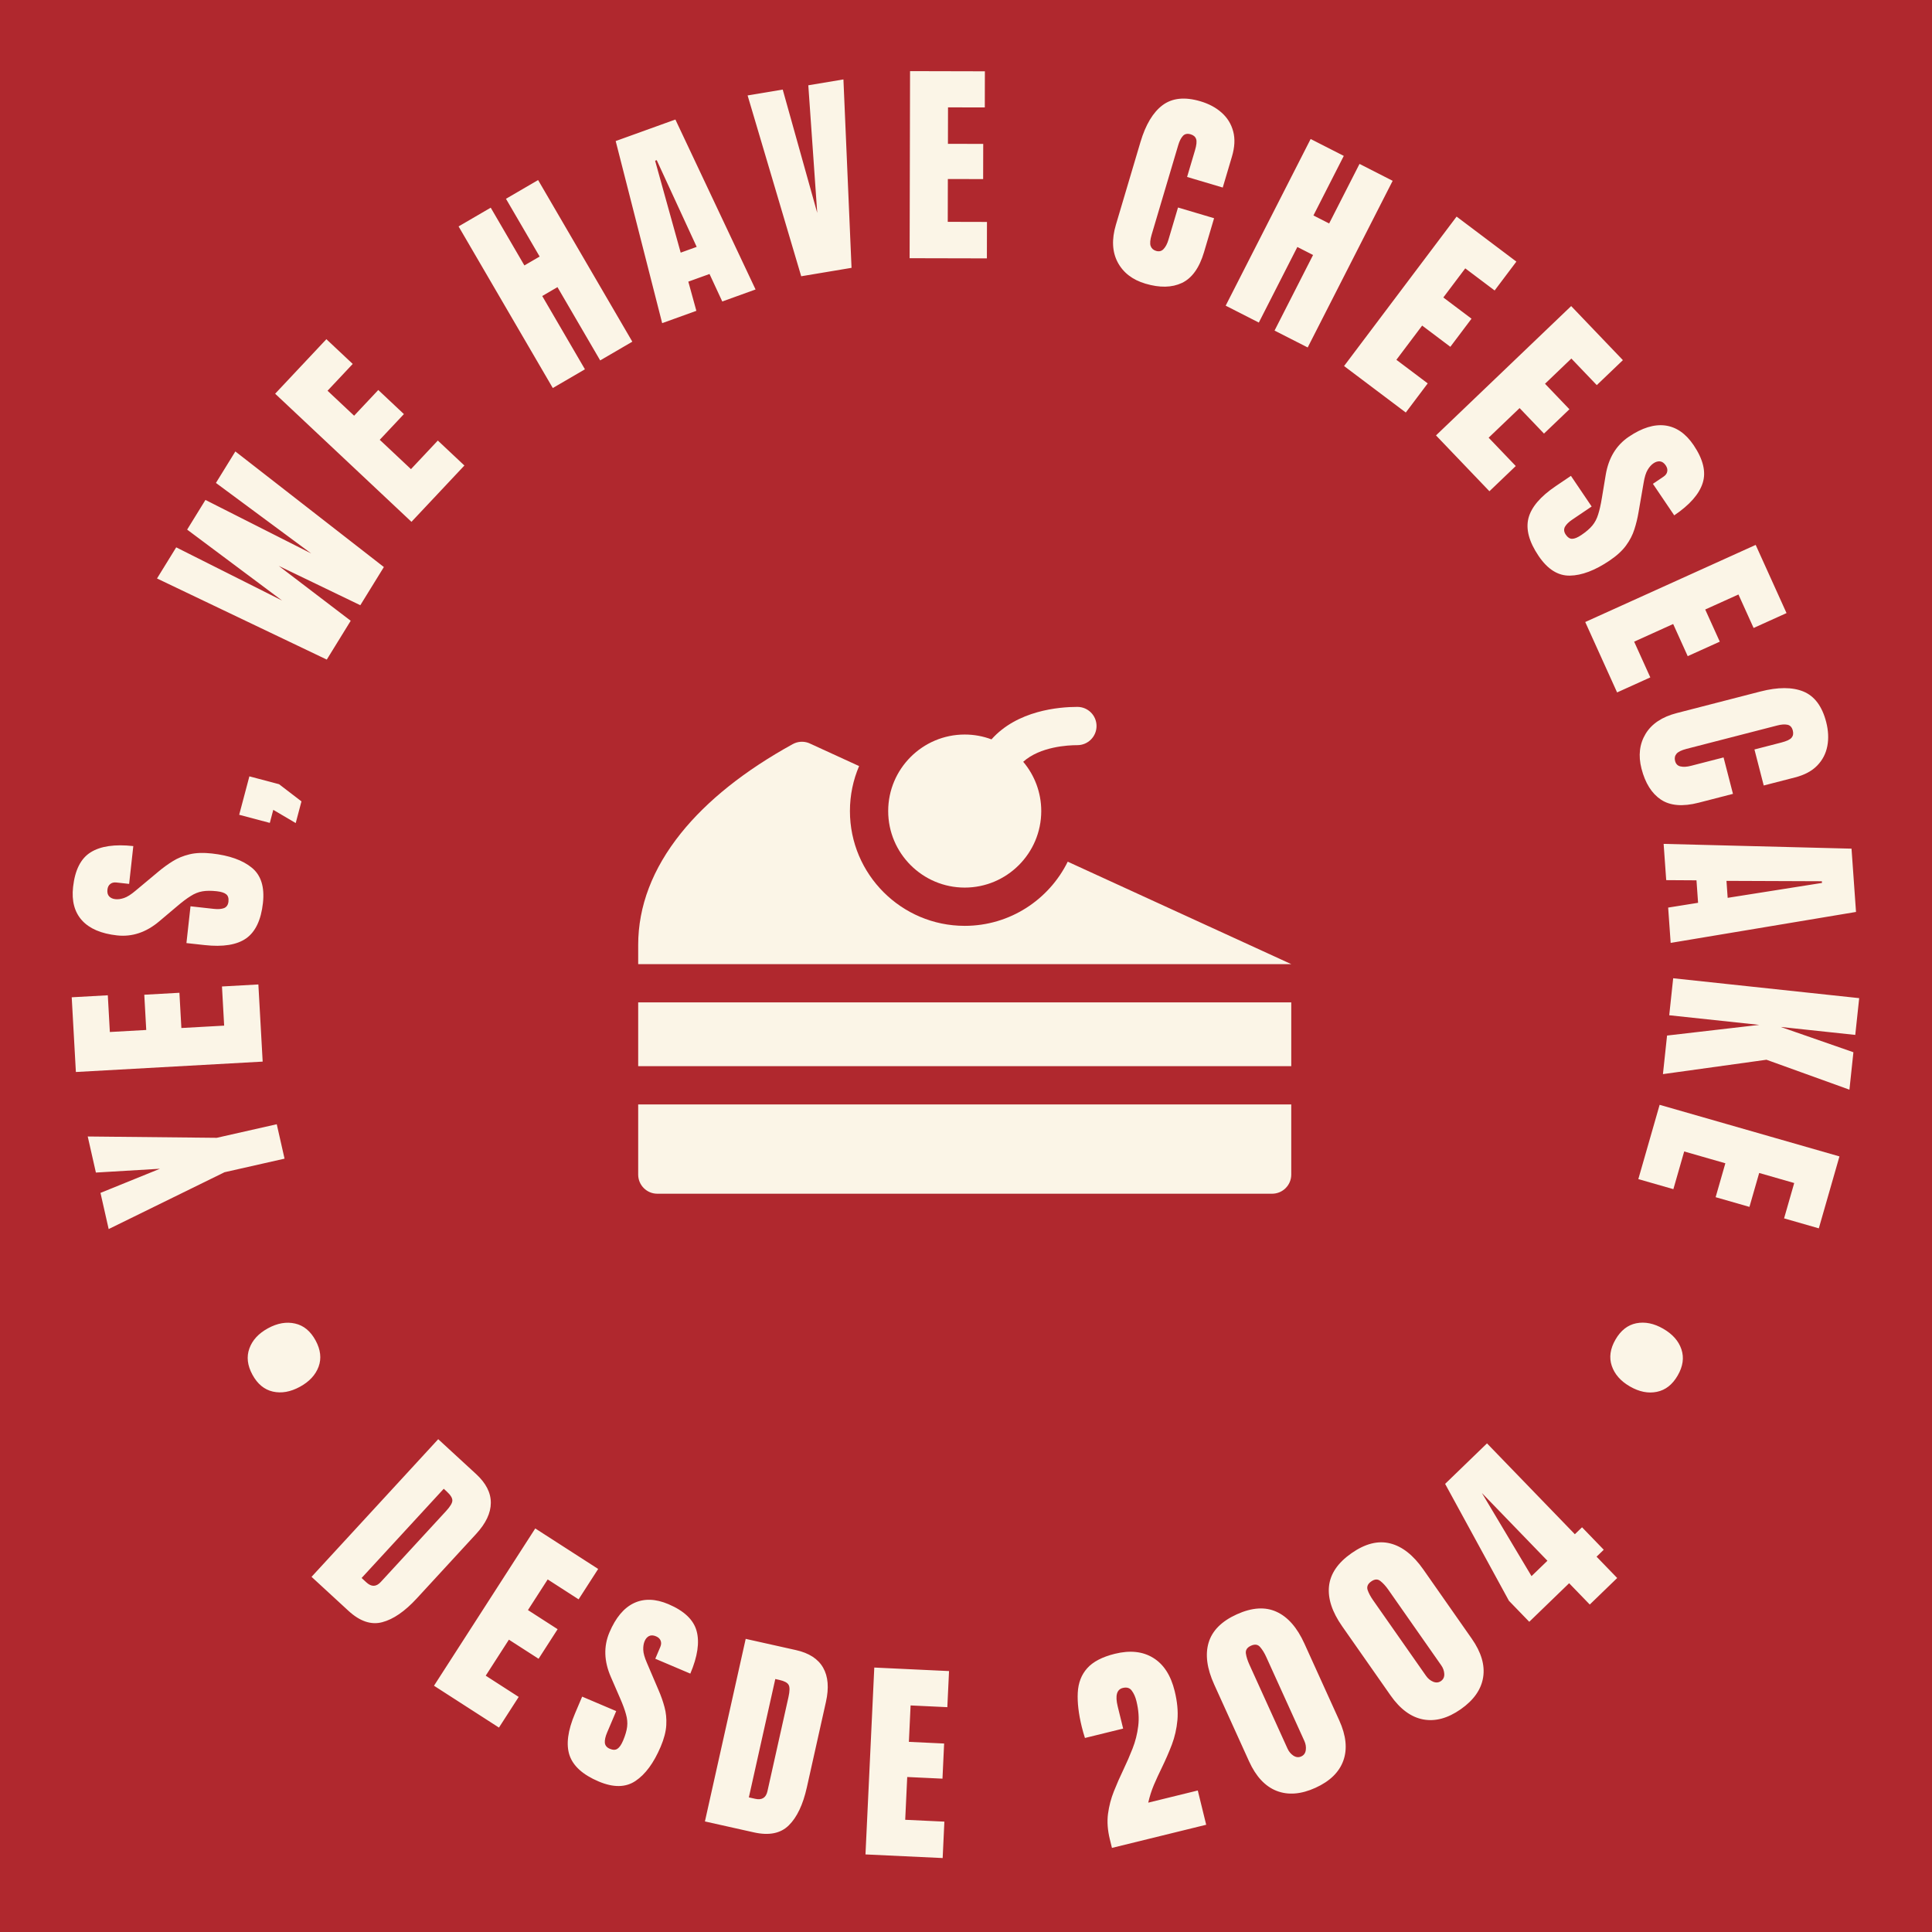
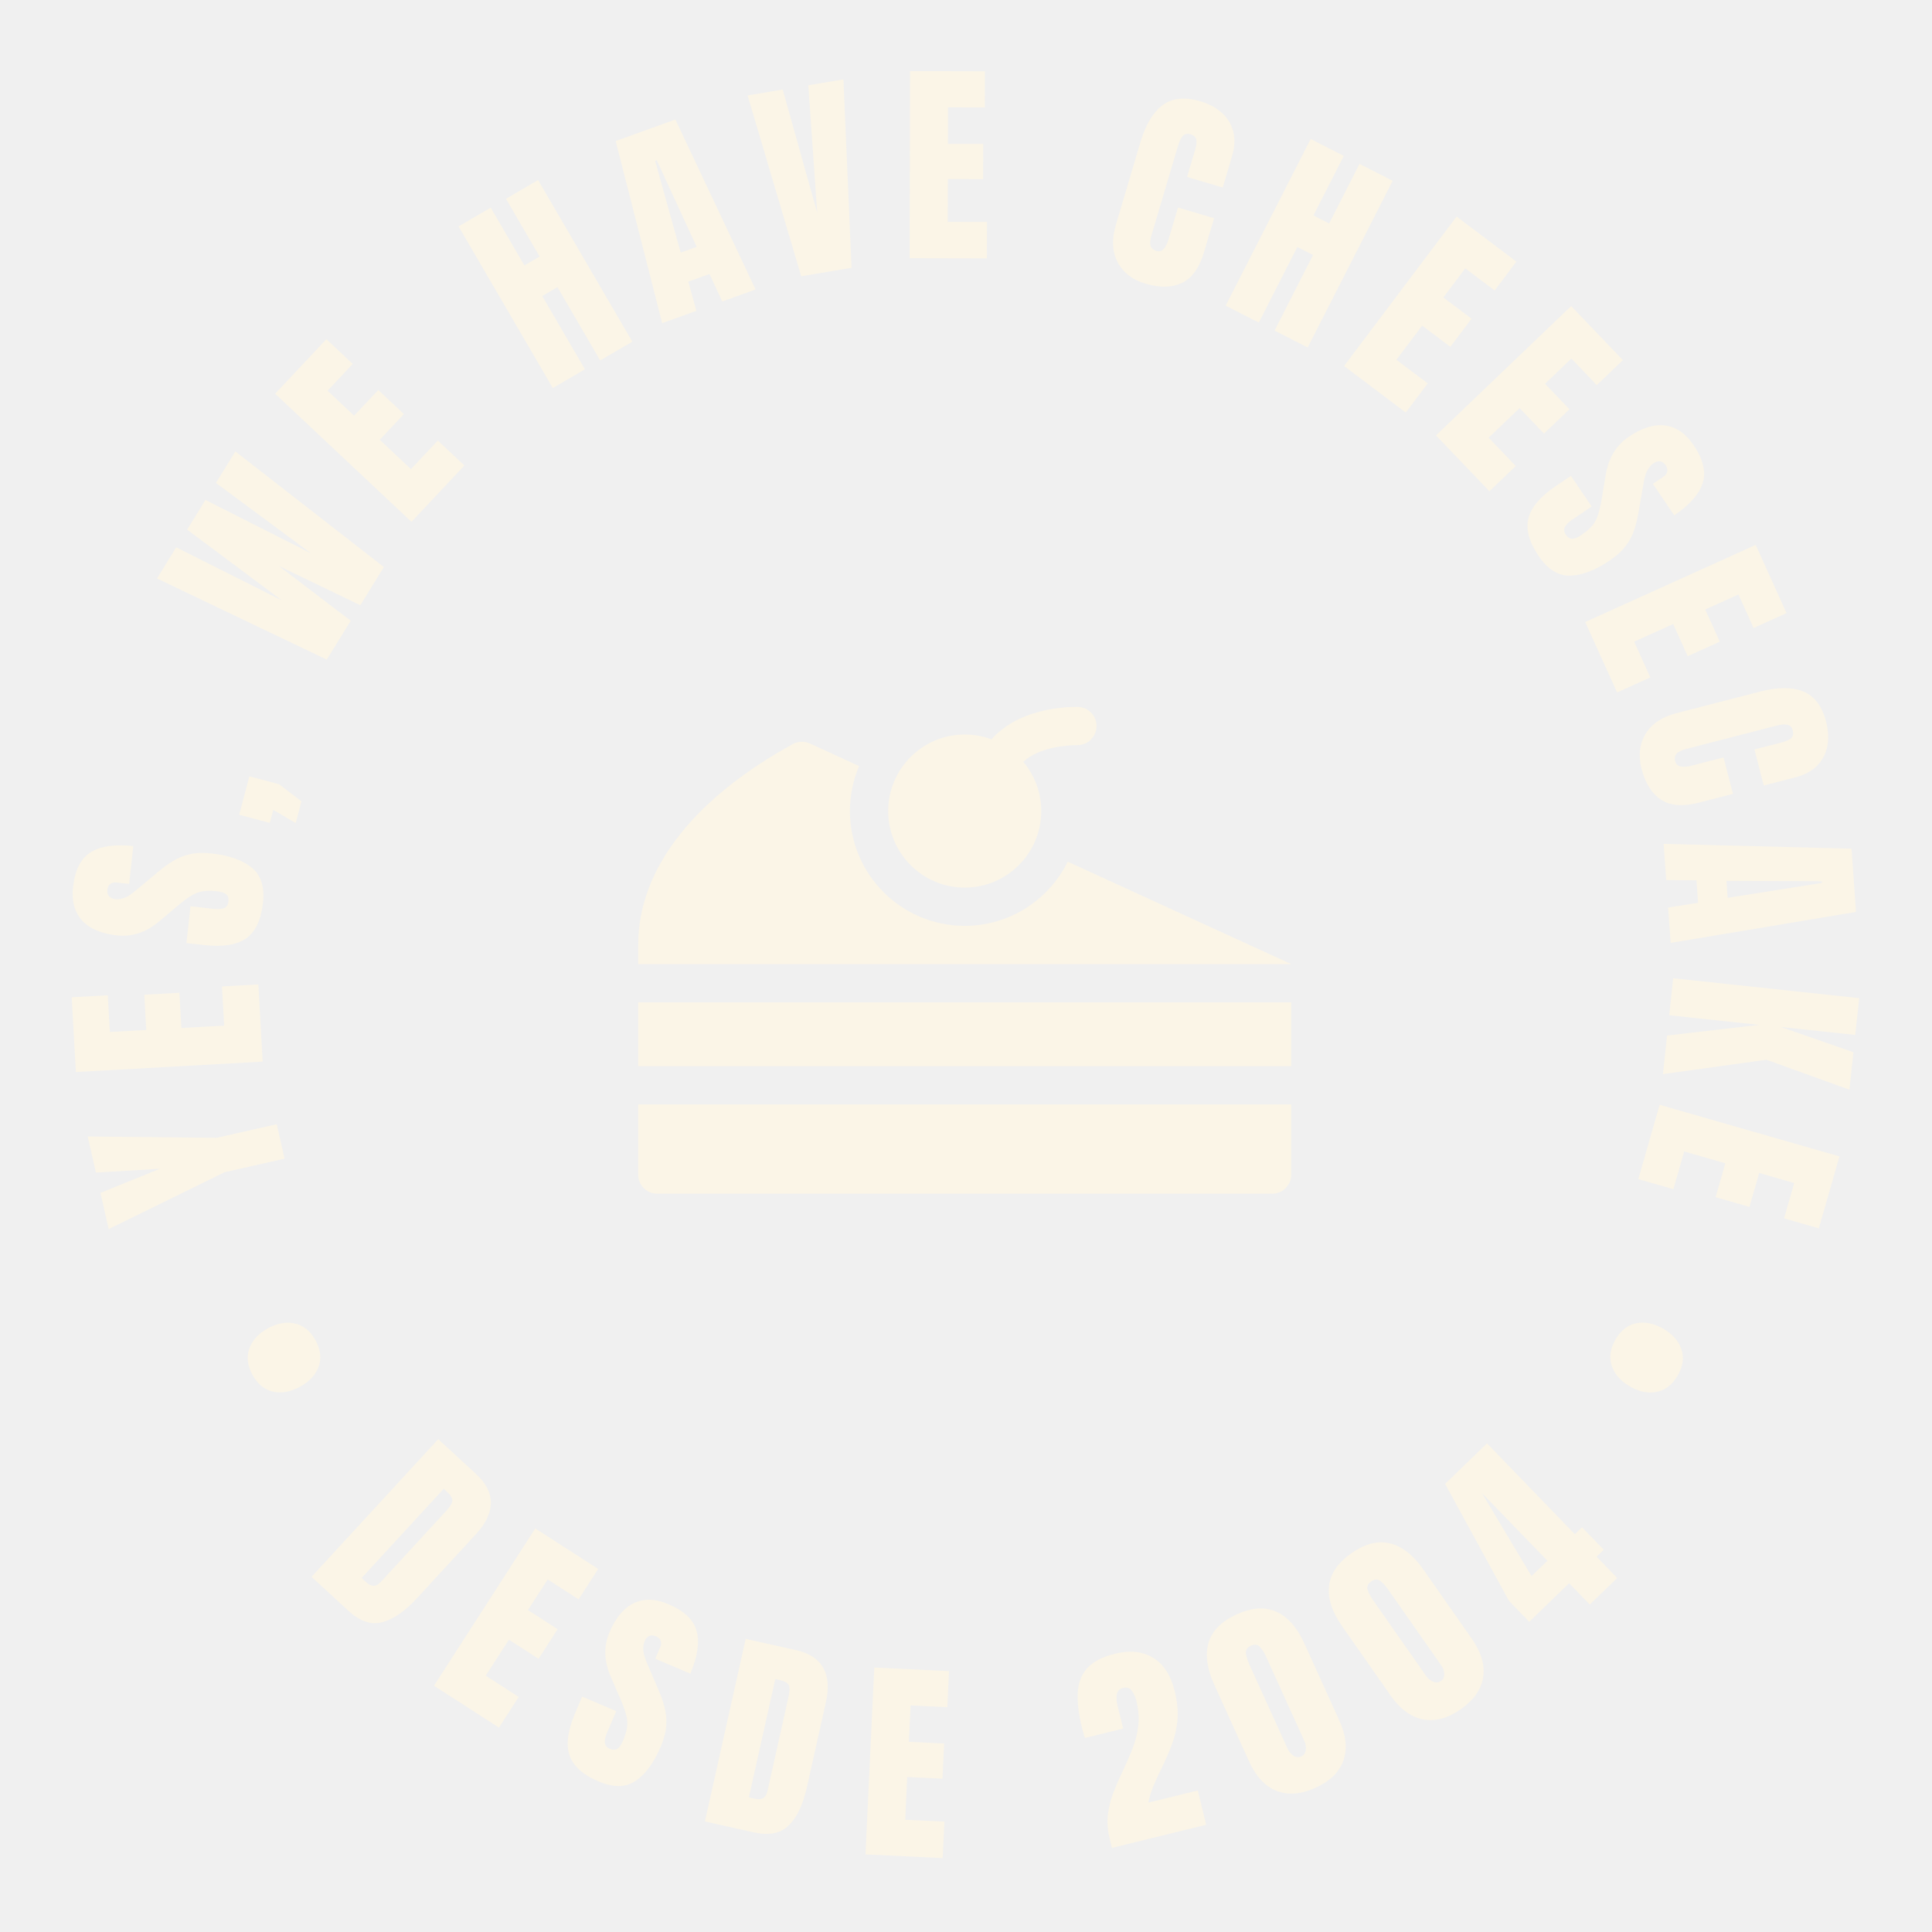
<svg xmlns="http://www.w3.org/2000/svg" width="142" height="142" viewBox="0 0 142 142" fill="none">
-   <rect width="142" height="142" fill="#1E1E1E" />
  <g id="Desktop">
-     <rect width="1440" height="9057.46" transform="translate(-649.094 -7795.65)" fill="#FBF5E7" />
    <g id="Sabores">
-       <rect width="1440" height="923.802" transform="translate(-649.094 -80)" fill="#B0282E" />
      <g id="Container">
        <g id="Selo" clip-path="url(#clip0_7057_67)">
          <path id="Desde 2004" d="M22.898 115.896L32.209 105.779L34.992 108.34C35.72 109.01 36.081 109.718 36.075 110.462C36.072 111.203 35.713 111.963 34.997 112.741L30.637 117.477C29.756 118.435 28.906 119.02 28.089 119.231C27.276 119.445 26.45 119.166 25.611 118.394L22.898 115.896ZM26.578 115.981L26.929 116.304C27.3 116.646 27.652 116.637 27.984 116.277L32.788 111.058C33.098 110.72 33.251 110.461 33.247 110.281C33.251 110.1 33.115 109.883 32.839 109.629L32.615 109.423L26.578 115.981ZM31.898 123.9L39.341 112.339L43.965 115.316L42.527 117.55L40.255 116.086L38.804 118.339L40.985 119.744L39.585 121.918L37.404 120.514L35.7 123.161L38.124 124.722L36.673 126.975L31.898 123.9ZM43.995 130.934C42.84 130.444 42.128 129.802 41.859 129.009C41.595 128.218 41.73 127.194 42.263 125.938L42.788 124.701L45.291 125.764L44.619 127.346C44.495 127.638 44.44 127.887 44.455 128.091C44.477 128.293 44.598 128.441 44.819 128.534C45.049 128.632 45.236 128.632 45.379 128.534C45.527 128.439 45.666 128.238 45.797 127.931C45.961 127.542 46.06 127.203 46.094 126.911C46.129 126.615 46.1 126.309 46.008 125.992C45.923 125.673 45.78 125.284 45.579 124.825L44.901 123.264C44.392 122.103 44.356 121.008 44.794 119.977C45.252 118.898 45.85 118.182 46.589 117.828C47.333 117.476 48.179 117.501 49.128 117.904C50.288 118.397 50.979 119.055 51.201 119.879C51.427 120.705 51.273 121.748 50.738 123.009L48.163 121.916L48.533 121.046C48.606 120.874 48.612 120.718 48.553 120.579C48.497 120.443 48.386 120.339 48.218 120.268C48.017 120.182 47.844 120.177 47.699 120.251C47.561 120.323 47.454 120.447 47.379 120.624C47.304 120.802 47.27 121.014 47.279 121.261C47.287 121.508 47.376 121.825 47.545 122.214L48.409 124.236C48.584 124.638 48.727 125.047 48.839 125.462C48.953 125.873 48.997 126.316 48.971 126.791C48.946 127.262 48.809 127.792 48.559 128.382C48.054 129.571 47.438 130.41 46.709 130.898C45.988 131.384 45.084 131.396 43.995 130.934ZM51.811 133.874L54.808 120.455L58.499 121.279C59.464 121.495 60.131 121.926 60.499 122.574C60.868 123.217 60.937 124.054 60.706 125.086L59.303 131.369C59.019 132.64 58.577 133.571 57.975 134.162C57.378 134.755 56.523 134.927 55.41 134.678L51.811 133.874ZM55.04 132.106L55.505 132.21C55.998 132.32 56.298 132.136 56.405 131.658L57.951 124.735C58.051 124.288 58.054 123.987 57.96 123.832C57.873 123.674 57.646 123.554 57.28 123.472L56.983 123.406L55.04 132.106ZM63.612 136.298L64.259 122.563L69.753 122.822L69.628 125.475L66.928 125.348L66.802 128.025L69.392 128.147L69.271 130.73L66.68 130.608L66.532 133.753L69.411 133.888L69.285 136.565L63.612 136.298ZM81.727 135.819L81.571 135.182C81.408 134.519 81.363 133.9 81.436 133.324C81.513 132.742 81.658 132.186 81.871 131.657C82.083 131.122 82.316 130.593 82.568 130.07C82.812 129.559 83.037 129.043 83.241 128.521C83.449 127.992 83.588 127.443 83.657 126.874C83.731 126.298 83.687 125.684 83.527 125.032C83.45 124.718 83.336 124.462 83.185 124.263C83.038 124.058 82.818 123.991 82.525 124.063C82.08 124.172 81.955 124.624 82.15 125.418L82.55 127.049L79.743 127.739C79.709 127.624 79.669 127.494 79.623 127.35C79.582 127.204 79.545 127.063 79.511 126.927C79.275 125.966 79.177 125.127 79.215 124.409C79.252 123.687 79.483 123.088 79.908 122.614C80.337 122.133 81.017 121.779 81.948 121.55C83.056 121.278 83.992 121.378 84.757 121.85C85.527 122.32 86.053 123.132 86.336 124.286C86.529 125.07 86.597 125.782 86.54 126.424C86.481 127.06 86.345 127.662 86.13 128.23C85.914 128.792 85.666 129.363 85.384 129.941C85.184 130.35 84.993 130.764 84.812 131.184C84.636 131.603 84.497 132.039 84.394 132.493L88.036 131.599L88.654 134.118L81.727 135.819ZM96.685 131.402C95.627 131.882 94.675 131.957 93.827 131.626C92.984 131.294 92.31 130.57 91.804 129.456L89.241 123.807C88.707 122.631 88.571 121.606 88.832 120.732C89.096 119.852 89.785 119.159 90.9 118.653C92.019 118.145 92.995 118.083 93.826 118.466C94.656 118.845 95.337 119.622 95.871 120.798L98.434 126.447C98.94 127.562 99.041 128.545 98.736 129.399C98.431 130.252 97.747 130.92 96.685 131.402ZM95.639 129.097C95.834 129.009 95.945 128.852 95.975 128.627C96.004 128.402 95.97 128.18 95.871 127.962L93.065 121.78C92.932 121.486 92.782 121.245 92.617 121.057C92.454 120.862 92.23 120.829 91.946 120.958C91.661 121.087 91.536 121.278 91.571 121.531C91.608 121.778 91.694 122.048 91.827 122.342L94.633 128.524C94.732 128.742 94.876 128.914 95.064 129.04C95.258 129.164 95.449 129.183 95.639 129.097ZM107.361 125.629C106.409 126.295 105.487 126.544 104.593 126.375C103.703 126.203 102.907 125.615 102.205 124.613L98.648 119.531C97.907 118.473 97.585 117.491 97.681 116.584C97.779 115.67 98.329 114.862 99.332 114.16C100.339 113.455 101.286 113.215 102.174 113.439C103.059 113.658 103.872 114.297 104.613 115.355L108.17 120.437C108.872 121.44 109.152 122.388 109.009 123.283C108.866 124.178 108.317 124.96 107.361 125.629ZM105.909 123.555C106.084 123.433 106.165 123.258 106.153 123.032C106.141 122.805 106.066 122.594 105.928 122.398L102.035 116.836C101.85 116.571 101.658 116.362 101.461 116.207C101.265 116.046 101.04 116.054 100.784 116.234C100.527 116.413 100.44 116.624 100.52 116.866C100.602 117.101 100.736 117.351 100.921 117.615L104.815 123.177C104.952 123.373 105.125 123.516 105.334 123.605C105.547 123.691 105.738 123.675 105.909 123.555ZM116.846 117.932L115.33 116.365L112.399 119.2L110.905 117.656L106.215 109.063L109.293 106.087L115.75 112.764L116.278 112.254L117.874 113.905L117.346 114.415L118.862 115.982L116.846 117.932ZM112.565 115.844L113.734 114.714L108.916 109.732L112.565 115.844Z" fill="#FBF5E7" />
          <path id="â¢ Yes, we have cheesecake â¢" d="M23.193 98.518C23.564 99.199 23.639 99.844 23.417 100.45C23.191 101.059 22.733 101.552 22.042 101.928C21.347 102.306 20.684 102.423 20.055 102.28C19.425 102.136 18.925 101.723 18.554 101.041C18.183 100.36 18.108 99.716 18.33 99.109C18.549 98.498 19.006 98.003 19.701 97.625C20.392 97.249 21.056 97.134 21.692 97.28C22.322 97.423 22.822 97.836 23.193 98.518ZM20.914 85.16L16.502 86.158L7.987 90.335L7.385 87.676L11.758 85.902L7.048 86.182L6.448 83.531L15.93 83.628L20.341 82.63L20.914 85.16ZM19.306 78.027L5.577 78.791L5.271 73.299L7.924 73.152L8.074 75.851L10.749 75.702L10.605 73.112L13.187 72.968L13.331 75.558L16.475 75.383L16.315 72.505L18.99 72.356L19.306 78.027ZM19.326 66.368C19.188 67.615 18.778 68.482 18.096 68.967C17.414 69.447 16.395 69.612 15.039 69.462L13.703 69.315L14.002 66.612L15.71 66.801C16.026 66.836 16.279 66.817 16.471 66.744C16.658 66.665 16.764 66.506 16.791 66.268C16.818 66.02 16.764 65.841 16.63 65.732C16.496 65.617 16.263 65.542 15.932 65.505C15.512 65.459 15.158 65.462 14.87 65.514C14.576 65.565 14.29 65.68 14.014 65.859C13.733 66.032 13.401 66.281 13.02 66.606L11.719 67.704C10.754 68.525 9.714 68.874 8.601 68.751C7.436 68.622 6.578 68.255 6.027 67.649C5.476 67.038 5.257 66.22 5.371 65.195C5.509 63.942 5.941 63.091 6.667 62.642C7.393 62.188 8.437 62.036 9.798 62.186L9.491 64.966L8.551 64.862C8.365 64.842 8.214 64.88 8.098 64.978C7.983 65.07 7.916 65.206 7.896 65.388C7.872 65.605 7.916 65.772 8.029 65.889C8.137 66.001 8.287 66.067 8.479 66.088C8.67 66.11 8.883 66.081 9.117 66.002C9.351 65.923 9.63 65.747 9.954 65.473L11.642 64.064C11.977 63.782 12.328 63.527 12.693 63.3C13.054 63.073 13.466 62.904 13.928 62.792C14.386 62.68 14.934 62.66 15.57 62.73C16.854 62.872 17.835 63.221 18.512 63.778C19.185 64.329 19.456 65.192 19.326 66.368ZM21.735 60.494L20.085 59.523L19.831 60.482L17.58 59.885L18.329 57.061L20.512 57.639L22.157 58.9L21.735 60.494ZM24.018 48.479L11.54 42.517L12.951 40.229L20.736 44.141L13.755 38.926L15.1 36.745L22.873 40.677L15.871 35.495L17.299 33.181L28.214 41.677L26.483 44.483L20.49 41.594L25.777 45.626L24.018 48.479ZM30.243 38.354L20.223 28.938L23.989 24.93L25.925 26.749L24.074 28.719L26.027 30.554L27.803 28.664L29.687 30.435L27.911 32.325L30.206 34.481L32.18 32.38L34.133 34.215L30.243 38.354ZM40.63 28.52L33.705 16.641L36.068 15.264L38.542 19.509L39.663 18.856L37.188 14.611L39.55 13.234L46.475 25.113L44.113 26.49L40.973 21.104L39.853 21.757L42.992 27.143L40.63 28.52ZM48.669 23.752L45.252 10.367L49.64 8.785L55.533 21.276L53.086 22.159L52.149 20.138L50.591 20.7L51.182 22.845L48.669 23.752ZM50.03 18.569L51.206 18.145L48.267 11.771L48.15 11.814L50.03 18.569ZM58.888 20.305L54.948 7.015L57.529 6.583L60.066 15.648L59.41 6.269L61.991 5.837L62.587 19.686L58.888 20.305ZM66.856 18.978L66.888 5.228L72.388 5.241L72.382 7.897L69.678 7.891L69.672 10.571L72.266 10.577L72.26 13.163L69.666 13.157L69.659 16.305L72.541 16.312L72.535 18.991L66.856 18.978ZM84.188 20.849C83.234 20.566 82.553 20.04 82.146 19.273C81.743 18.506 81.7 17.589 82.017 16.521L83.823 10.439C84.203 9.161 84.745 8.257 85.451 7.728C86.162 7.2 87.089 7.106 88.233 7.446C88.857 7.631 89.377 7.91 89.793 8.284C90.214 8.659 90.496 9.117 90.639 9.66C90.784 10.197 90.753 10.813 90.547 11.507L89.871 13.784L87.25 13.005L87.828 11.058C87.945 10.664 87.974 10.384 87.914 10.22C87.856 10.05 87.722 9.934 87.512 9.872C87.267 9.799 87.076 9.84 86.938 9.995C86.801 10.145 86.689 10.367 86.601 10.661L84.642 17.259C84.534 17.624 84.51 17.896 84.57 18.077C84.636 18.26 84.768 18.381 84.968 18.44C85.193 18.507 85.377 18.461 85.522 18.303C85.672 18.146 85.79 17.921 85.878 17.626L86.583 15.252L89.234 16.039L88.494 18.533C88.15 19.692 87.608 20.446 86.868 20.797C86.13 21.143 85.236 21.16 84.188 20.849ZM90.086 22.466L96.331 10.216L98.767 11.458L96.536 15.836L97.691 16.425L99.923 12.047L102.359 13.289L96.114 25.538L93.678 24.297L96.509 18.742L95.354 18.153L92.522 23.708L90.086 22.466ZM98.787 26.903L107.058 15.919L111.452 19.228L109.854 21.35L107.695 19.724L106.083 21.864L108.155 23.424L106.599 25.49L104.527 23.93L102.633 26.445L104.936 28.179L103.324 30.32L98.787 26.903ZM105.544 32.002L115.479 22.496L119.281 26.47L117.362 28.306L115.493 26.353L113.557 28.206L115.351 30.08L113.482 31.868L111.689 29.994L109.414 32.17L111.407 34.253L109.471 36.106L105.544 32.002ZM113.086 40.862C112.383 39.822 112.134 38.897 112.34 38.085C112.549 37.277 113.218 36.492 114.349 35.727L115.462 34.975L116.985 37.228L115.561 38.19C115.297 38.368 115.116 38.547 115.018 38.727C114.927 38.908 114.948 39.097 115.082 39.296C115.222 39.503 115.379 39.605 115.552 39.601C115.728 39.601 115.955 39.508 116.231 39.321C116.58 39.085 116.848 38.853 117.035 38.627C117.225 38.398 117.368 38.125 117.463 37.81C117.565 37.495 117.656 37.091 117.737 36.597L118.016 34.918C118.221 33.667 118.787 32.728 119.715 32.101C120.686 31.445 121.577 31.169 122.39 31.273C123.205 31.382 123.902 31.864 124.479 32.718C125.185 33.763 125.407 34.691 125.145 35.503C124.886 36.319 124.189 37.111 123.054 37.878L121.487 35.561L122.271 35.031C122.426 34.926 122.516 34.8 122.541 34.651C122.569 34.506 122.532 34.358 122.43 34.207C122.308 34.026 122.165 33.927 122.004 33.911C121.849 33.896 121.692 33.942 121.532 34.05C121.372 34.158 121.229 34.318 121.102 34.53C120.974 34.741 120.876 35.056 120.807 35.474L120.432 37.641C120.36 38.074 120.258 38.495 120.126 38.904C119.999 39.311 119.795 39.707 119.514 40.091C119.238 40.473 118.834 40.843 118.303 41.202C117.233 41.925 116.26 42.294 115.383 42.308C114.514 42.324 113.748 41.842 113.086 40.862ZM116.513 45.718L129.041 40.05L131.308 45.061L128.888 46.156L127.774 43.694L125.332 44.798L126.402 47.161L124.045 48.227L122.976 45.864L120.108 47.162L121.296 49.788L118.855 50.893L116.513 45.718ZM120.649 56.499C120.401 55.535 120.501 54.681 120.949 53.937C121.398 53.197 122.162 52.688 123.242 52.41L129.385 50.826C130.676 50.493 131.73 50.493 132.547 50.825C133.366 51.163 133.924 51.909 134.222 53.064C134.384 53.695 134.412 54.285 134.307 54.834C134.202 55.388 133.954 55.866 133.563 56.268C133.177 56.668 132.633 56.959 131.932 57.14L129.632 57.733L128.95 55.085L130.917 54.578C131.315 54.475 131.569 54.356 131.68 54.22C131.795 54.083 131.825 53.908 131.77 53.696C131.707 53.449 131.573 53.306 131.369 53.267C131.171 53.227 130.923 53.245 130.625 53.322L123.96 55.04C123.592 55.135 123.346 55.255 123.222 55.4C123.099 55.55 123.064 55.725 123.116 55.927C123.174 56.154 123.309 56.289 123.519 56.332C123.73 56.379 123.984 56.365 124.282 56.288L126.68 55.67L127.371 58.348L124.851 58.998C123.681 59.299 122.755 59.223 122.074 58.77C121.397 58.315 120.922 57.558 120.649 56.499ZM122.275 62.024L136.085 62.375L136.415 67.027L122.792 69.302L122.608 66.707L124.807 66.355L124.69 64.703L122.465 64.689L122.275 62.024ZM126.894 64.743L126.982 65.99L133.914 64.894L133.905 64.77L126.894 64.743ZM122.977 71.901L136.649 73.362L136.36 76.065L130.884 75.48L136.224 77.339L135.931 80.089L129.833 77.89L122.224 78.947L122.527 76.112L129.305 75.327L122.687 74.62L122.977 71.901ZM121.981 81.203L135.198 84.995L133.681 90.282L131.128 89.549L131.873 86.951L129.298 86.212L128.582 88.705L126.097 87.992L126.812 85.499L123.786 84.631L122.991 87.402L120.415 86.663L121.981 81.203ZM118.736 98.457C119.124 97.785 119.634 97.385 120.267 97.258C120.905 97.133 121.564 97.267 122.245 97.66C122.931 98.056 123.377 98.56 123.582 99.172C123.788 99.784 123.697 100.426 123.309 101.098C122.921 101.77 122.41 102.17 121.777 102.298C121.142 102.43 120.481 102.298 119.795 101.902C119.114 101.509 118.67 101.003 118.462 100.383C118.256 99.771 118.348 99.129 118.736 98.457Z" fill="#FBF5E7" />
          <g id="fi_3400159">
            <g id="Group">
              <path id="Vector" d="M78.477 63.333C77.1 66.124 74.224 68.049 70.906 68.049C66.254 68.049 62.469 64.264 62.469 59.612C62.469 58.439 62.709 57.322 63.143 56.306L59.454 54.615C59.065 54.463 58.628 54.492 58.263 54.693C54.737 56.636 51.971 58.842 50.042 61.248C47.961 63.845 46.906 66.606 46.906 69.456V70.862H94.906L78.477 63.333Z" fill="#FBF5E7" />
              <path id="Vector_2" d="M70.906 65.237C74.008 65.237 76.531 62.714 76.531 59.612C76.531 58.233 76.032 56.969 75.205 55.99C76.454 54.871 78.496 54.768 79.187 54.768C79.964 54.768 80.594 54.138 80.594 53.362C80.594 52.585 79.964 51.956 79.187 51.956C77.827 51.956 74.772 52.214 72.873 54.343C72.26 54.113 71.598 53.987 70.906 53.987C67.805 53.987 65.281 56.51 65.281 59.612C65.281 62.714 67.805 65.237 70.906 65.237Z" fill="#FBF5E7" />
              <path id="Vector_3" d="M46.906 86.331C46.906 87.107 47.536 87.737 48.312 87.737H93.5C94.276 87.737 94.906 87.107 94.906 86.331V81.174H46.906V86.331Z" fill="#FBF5E7" />
              <path id="Vector_4" d="M46.906 73.674H94.906V78.362H46.906V73.674Z" fill="#FBF5E7" />
            </g>
          </g>
        </g>
      </g>
    </g>
  </g>
  <defs>
    <clipPath id="clip0_7057_67">
      <rect width="141.812" height="141.802" fill="white" />
    </clipPath>
  </defs>
</svg>
